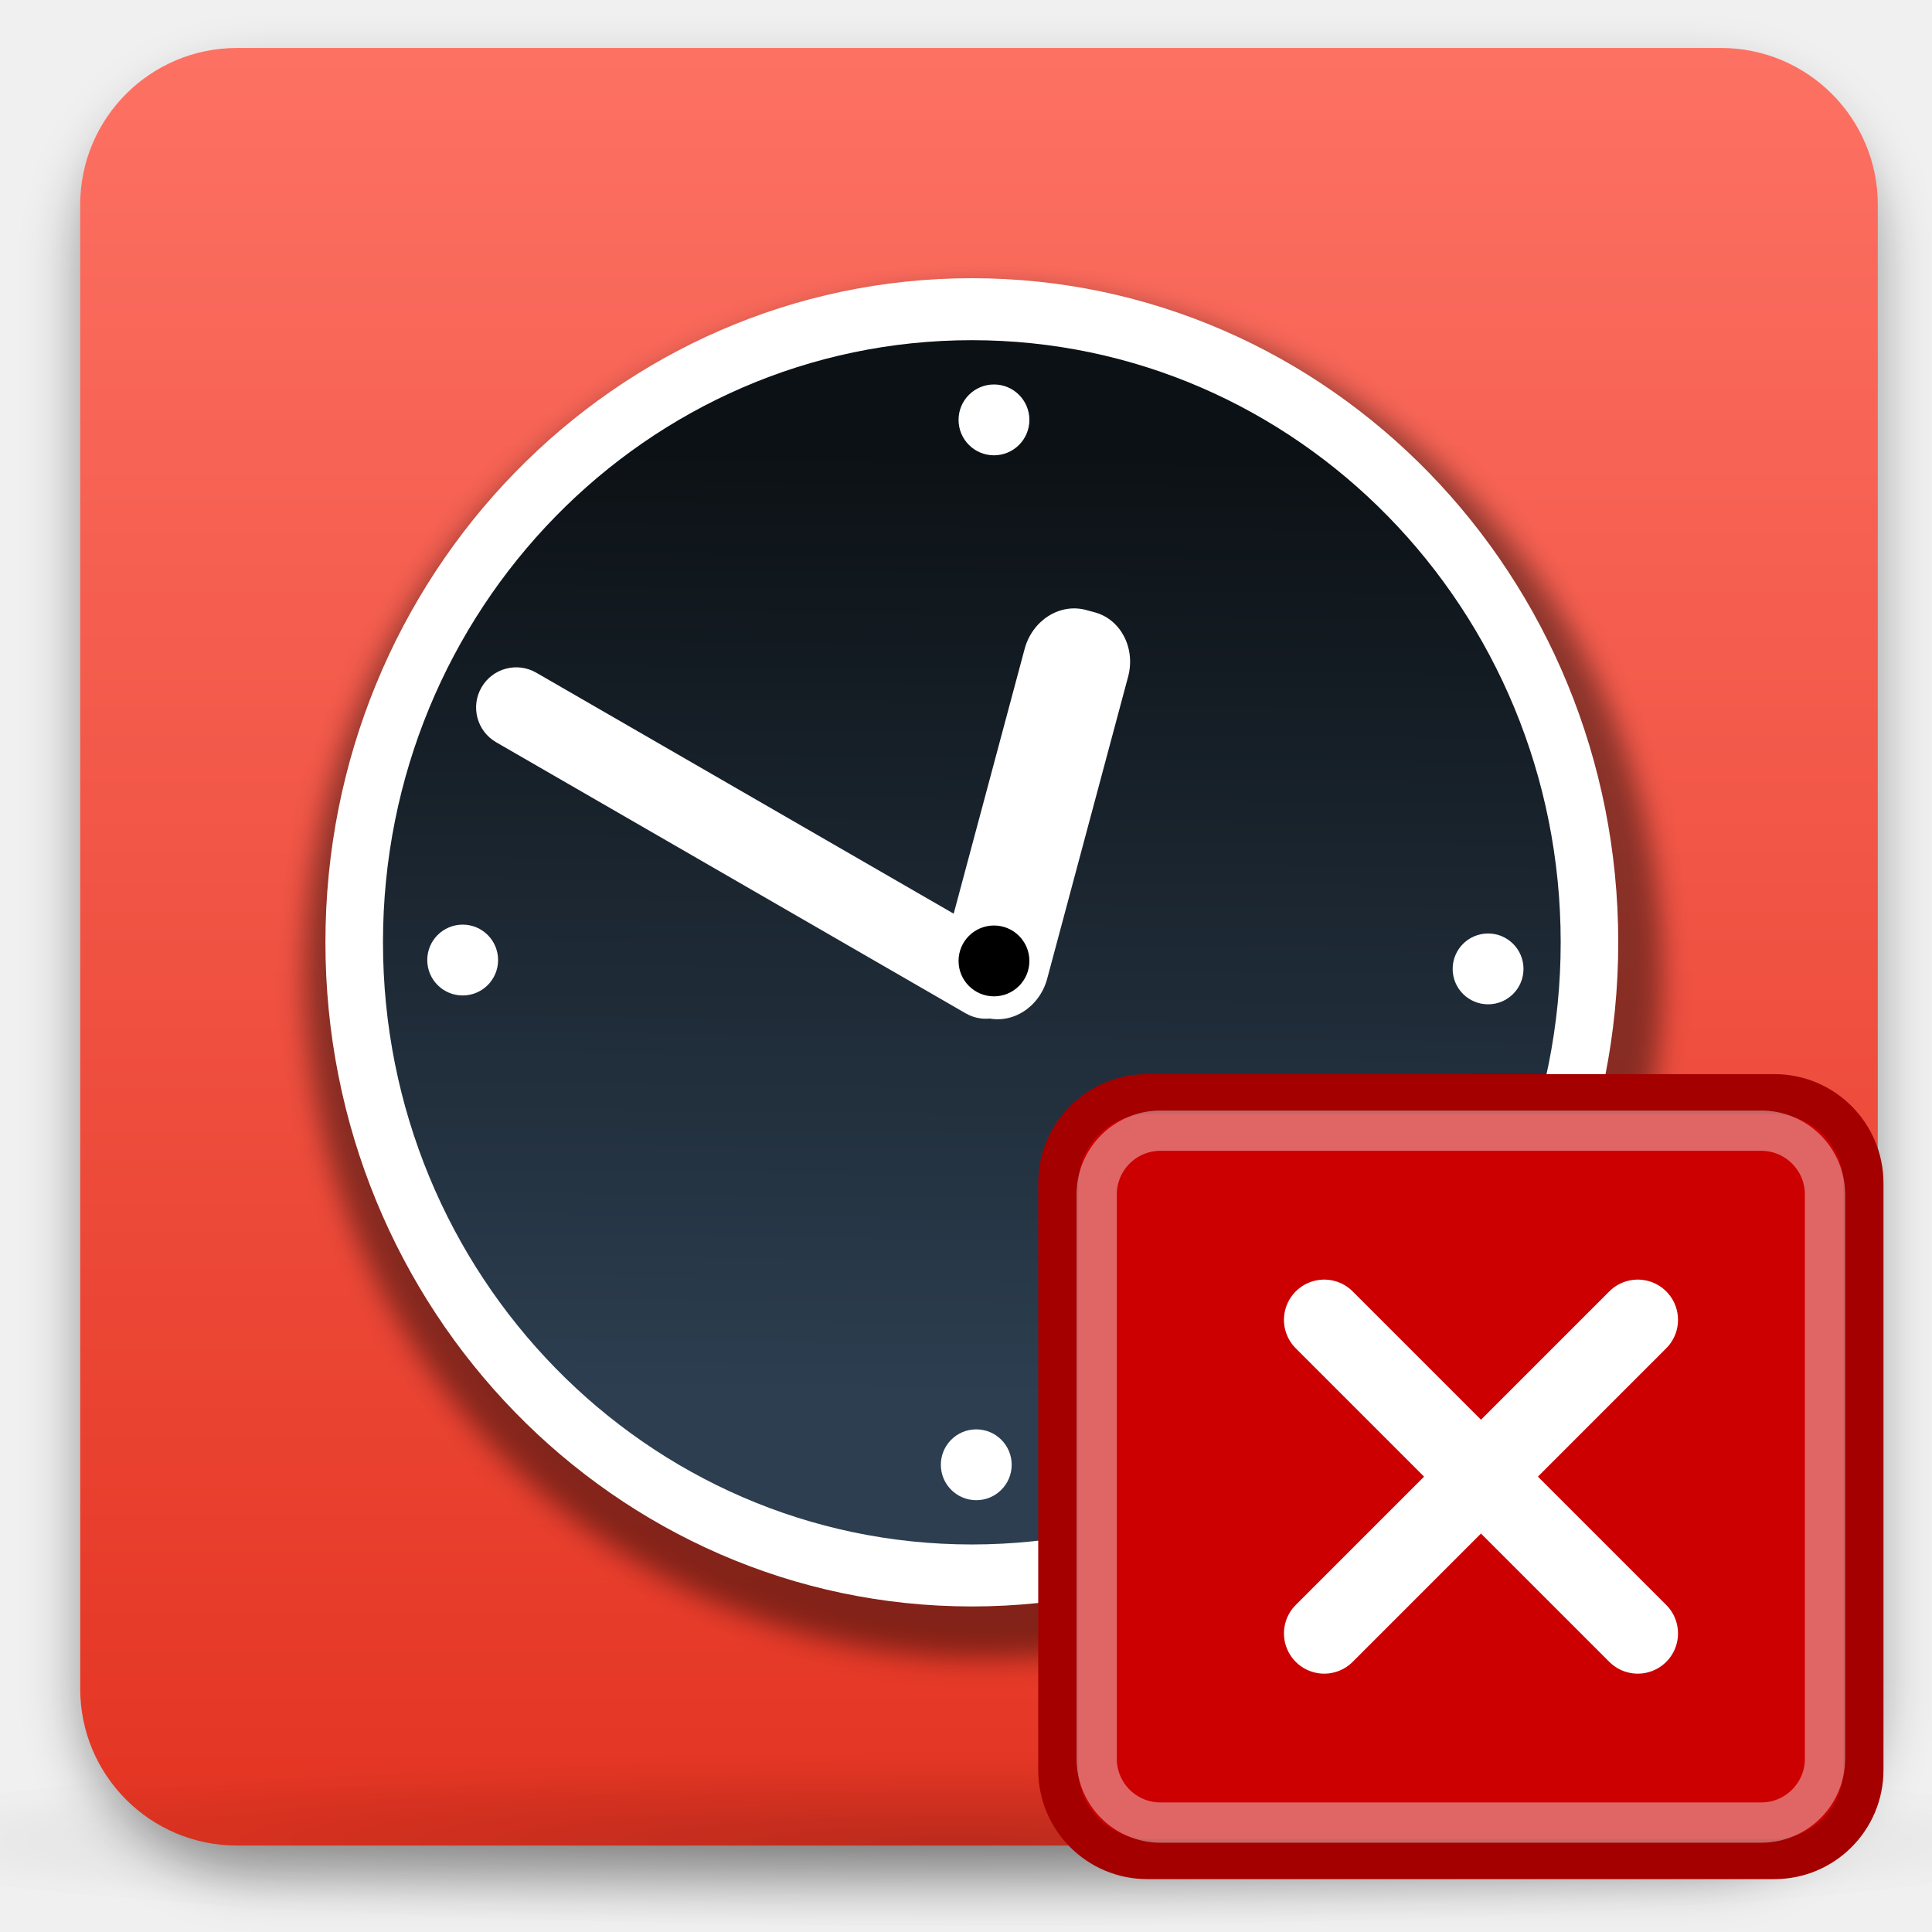
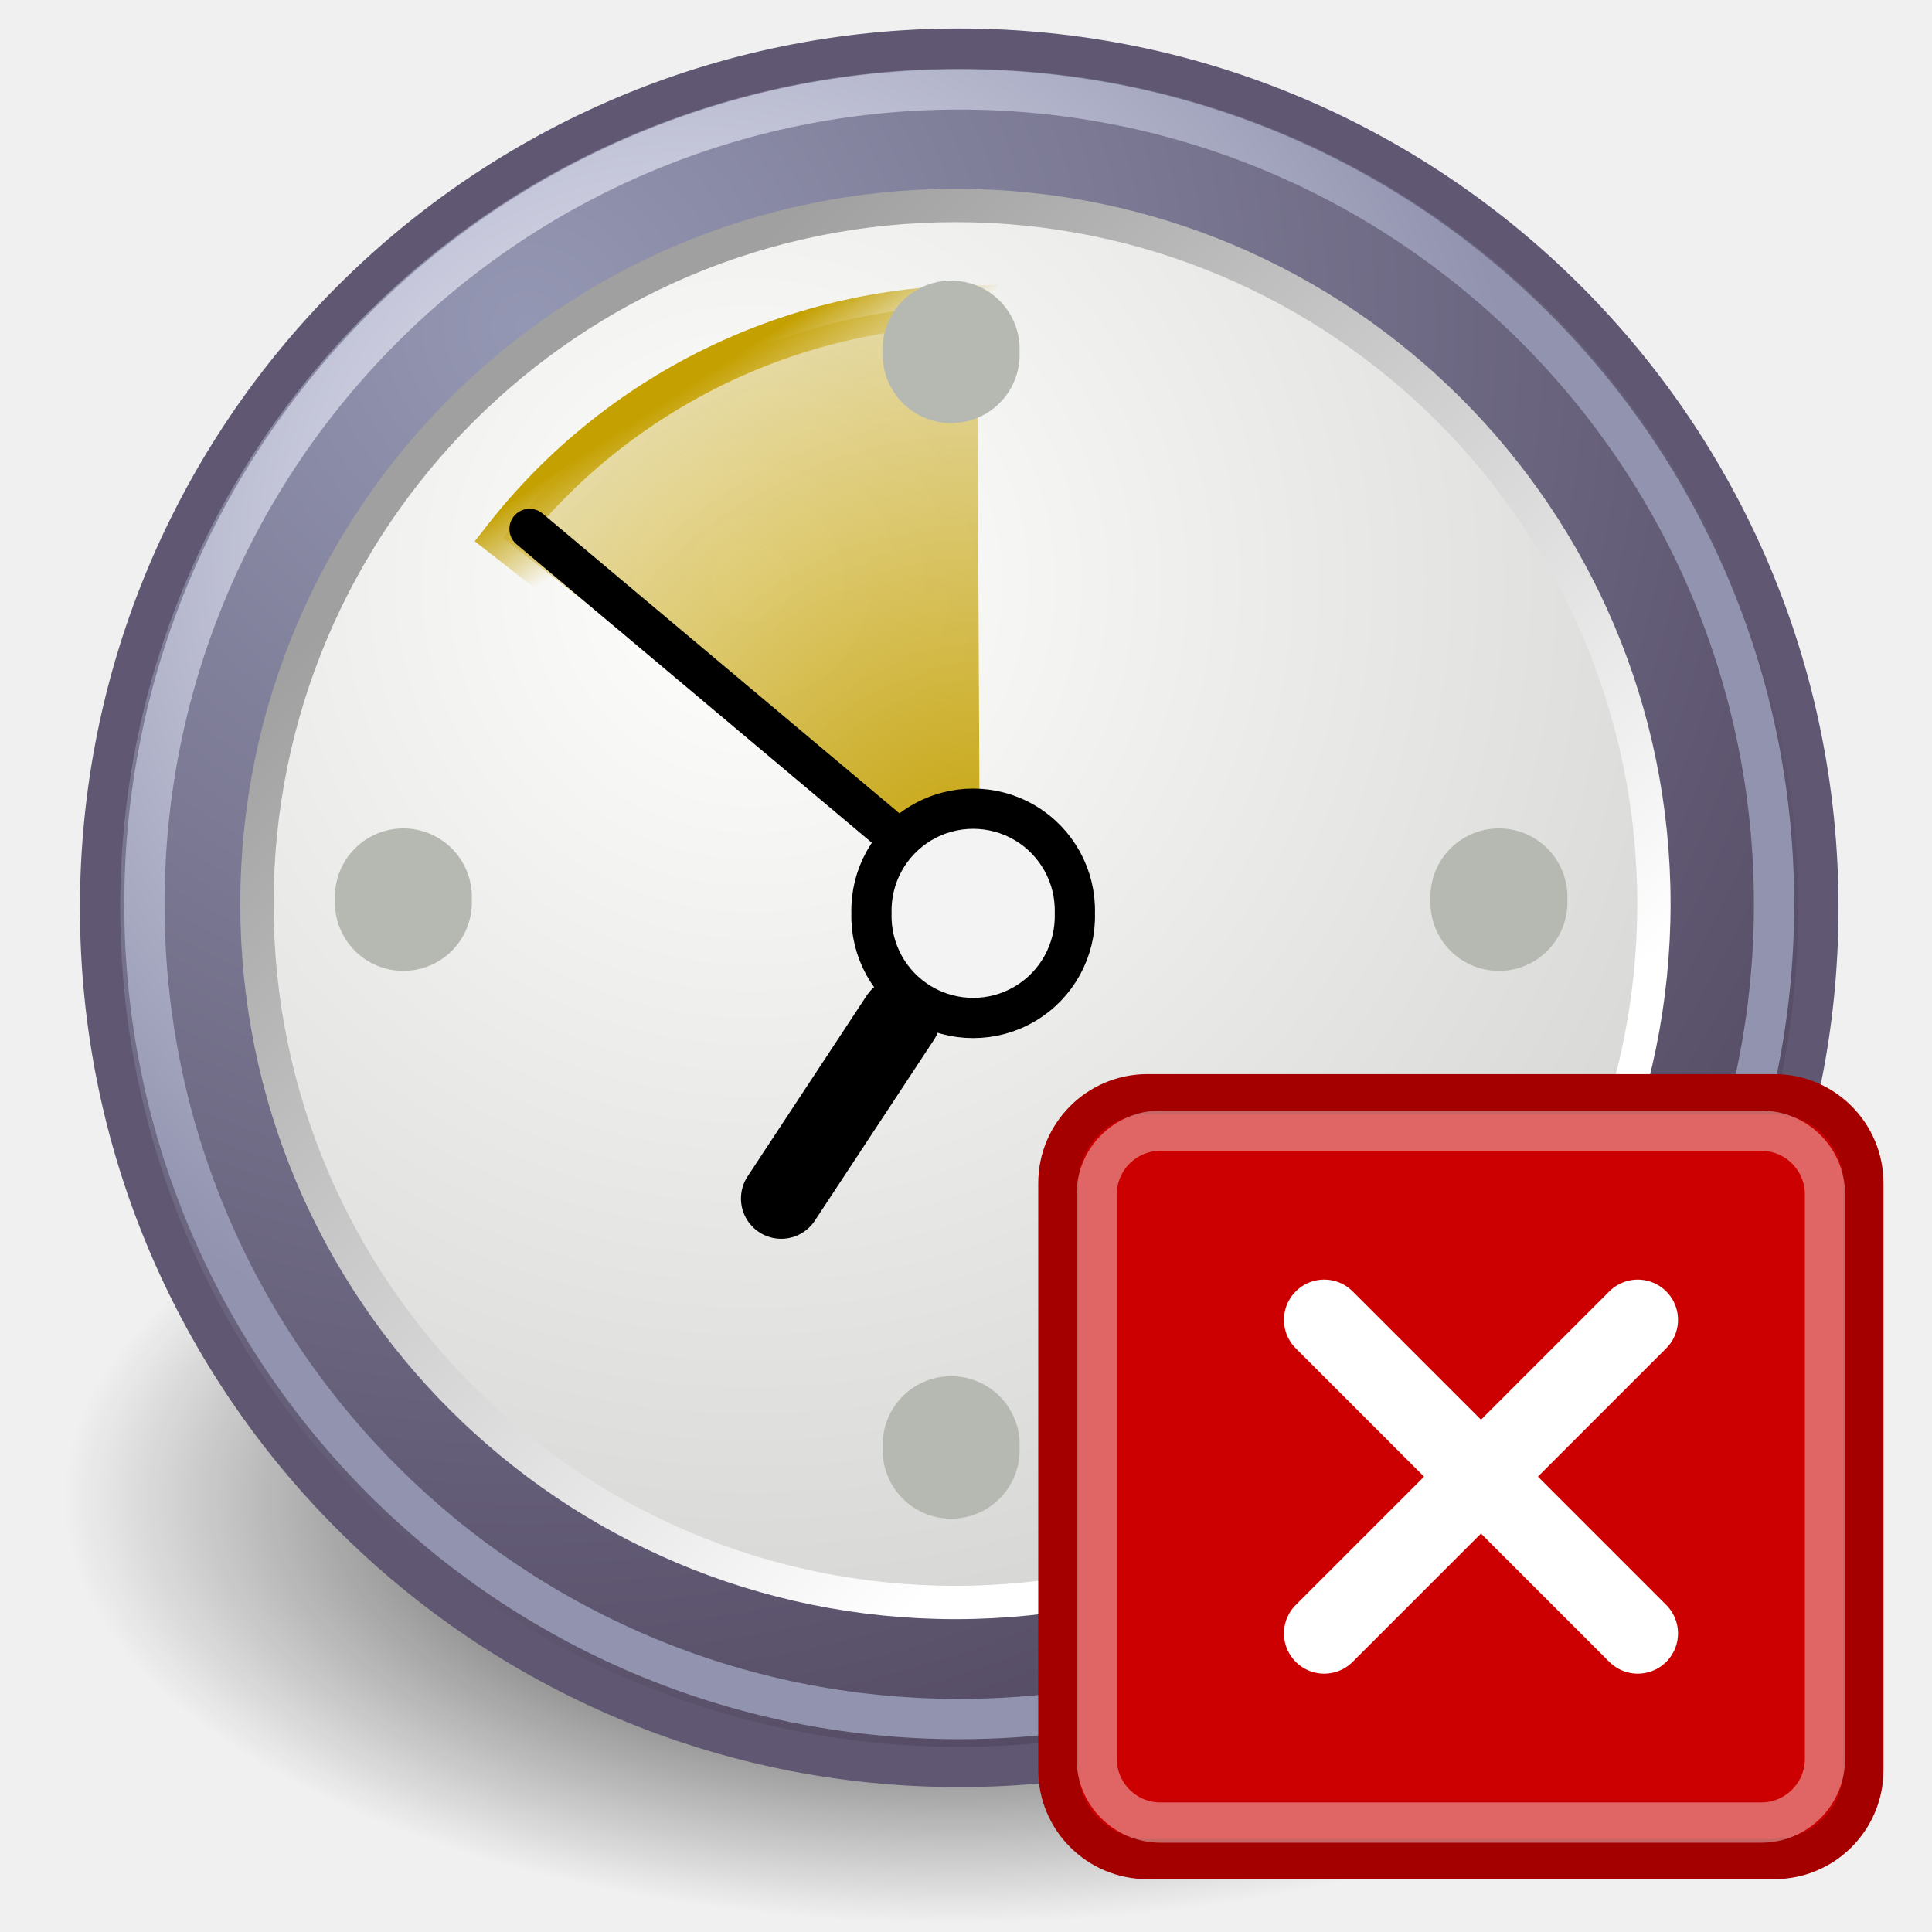
<svg xmlns="http://www.w3.org/2000/svg" xmlns:xlink="http://www.w3.org/1999/xlink" width="48px" height="48px" id="svg11300" version="1.1">
  <defs id="defs3">
+     <linearGradient id="linearGradient5204">
+       <stop style="stop-color:#c4a000;stop-opacity:1;" offset="0" id="stop5206" />
+       <stop style="stop-color:#c4a000;stop-opacity:0;" offset="1" id="stop5208" />
+     </linearGradient>
+     <linearGradient id="linearGradient5196">
+       <stop style="stop-color:#c4a000;stop-opacity:1;" offset="0" id="stop5198" />
+       <stop style="stop-color:#c4a000;stop-opacity:0;" offset="1" id="stop5200" />
+     </linearGradient>
    <linearGradient id="linearGradient12512">
      <stop style="stop-color:#ffffff;stop-opacity:1;" offset="0" id="stop12513" />
      <stop style="stop-color:#fff520;stop-opacity:0.891;" offset="0.5" id="stop12517" />
      <stop style="stop-color:#fff300;stop-opacity:0;" offset="1" id="stop12514" />
    </linearGradient>
    <linearGradient id="linearGradient10653">
      <stop style="stop-color:#f3f4ff;stop-opacity:1;" offset="0" id="stop10655" />
      <stop style="stop-color:#9193af;stop-opacity:1;" offset="1" id="stop10657" />
    </linearGradient>
    <linearGradient id="linearGradient42174">
      <stop style="stop-color:#a0a0a0;stop-opacity:1;" offset="0" id="stop42176" />
      <stop style="stop-color:#ffffff;stop-opacity:1;" offset="1" id="stop42178" />
    </linearGradient>
    <linearGradient id="linearGradient2145">
      <stop style="stop-color:#fffffd;stop-opacity:1;" offset="0" id="stop2147" />
      <stop style="stop-color:#cbcbc9;stop-opacity:1;" offset="1" id="stop2149" />
    </linearGradient>
    <linearGradient id="linearGradient37935">
      <stop id="stop37937" offset="0" style="stop-color:#9497b3;stop-opacity:1;" />
      <stop id="stop37939" offset="1" style="stop-color:#4c4059;stop-opacity:1;" />
    </linearGradient>
    <linearGradient id="linearGradient2152">
      <stop id="stop2154" offset="0" style="stop-color:#9aa29a;stop-opacity:1;" />
      <stop id="stop2156" offset="1" style="stop-color:#b5beb5;stop-opacity:1;" />
    </linearGradient>
-     <radialGradient xlink:href="#linearGradient14341" id="radialGradient14343" cx="-27.2" cy="23.2" fx="-27.2" fy="23.2" r="21.5" gradientUnits="userSpaceOnUse" gradientTransform="matrix(1.2452,0,0,0.09482,57.65088,43.53318)" />
-     <linearGradient id="linearGradient14341">
-       <stop style="stop-color:#000000;stop-opacity:0.519" offset="0" id="stop14337" />
-       <stop style="stop-color:#000000;stop-opacity:0.02" offset="1" id="stop14339" />
+     <linearGradient id="linearGradient3816">
+       <stop style="stop-color:#000000;stop-opacity:1;" offset="0" id="stop3818" />
+       <stop style="stop-color:#000000;stop-opacity:0;" offset="1" id="stop3820" />
    </linearGradient>
-     <linearGradient xlink:href="#linearGradient14230" id="linearGradient4578" gradientUnits="userSpaceOnUse" x1="-418" y1="-76" x2="-417" y2="20" gradientTransform="matrix(0.2552,0,0,0.2442,131.7909,-16.15198)" />
-     <linearGradient id="linearGradient14230">
-       <stop style="stop-color:#2c3e50;stop-opacity:1;" offset="0" id="stop14226" />
-       <stop style="stop-color:#0c1115;stop-opacity:1" offset="1" id="stop14228" />
-     </linearGradient>
-     <filter style="color-interpolation-filters:sRGB" id="filter4633" x="-0.024" width="1.05" y="-0.024" height="1.05">
-       <feGaussianBlur stdDeviation="1.48" id="feGaussianBlur4635" />
-     </filter>
-     <linearGradient xlink:href="#linearGradient14418" id="linearGradient14242" x1="-34.6" y1="-3.62" x2="-34.6" y2="35.7" gradientUnits="userSpaceOnUse" gradientTransform="matrix(1.1418,0,0,1.1418,46.21088,4.711975)" />
-     <linearGradient id="linearGradient14418">
-       <stop style="stop-color:#fd7264;stop-opacity:1" offset="0" id="stop14414" />
-       <stop style="stop-color:#e43422;stop-opacity:1" offset="1" id="stop14416" />
-     </linearGradient>
-     <filter style="color-interpolation-filters:sRGB" id="filter14329" x="-0.036" width="1.07" y="-0.036" height="1.07">
-       <feGaussianBlur stdDeviation="0.586" id="feGaussianBlur14331" />
-     </filter>
+     <radialGradient xlink:href="#linearGradient3816" id="radialGradient3822" cx="31.113" cy="19.009" fx="31.113" fy="19.009" r="8.662" gradientUnits="userSpaceOnUse" />
+     <linearGradient xlink:href="#linearGradient2152" id="linearGradient4307" gradientUnits="userSpaceOnUse" gradientTransform="matrix(3.123841,0,0,0.969691,-31.88758,-19.59492)" x1="8.916" y1="37.197" x2="9.886" y2="52.091" />
+     <radialGradient xlink:href="#linearGradient10653" id="radialGradient4309" gradientUnits="userSpaceOnUse" cx="11.329" cy="10.584" fx="11.329" fy="10.584" r="15.532" />
+     <radialGradient xlink:href="#linearGradient2145" id="radialGradient4311" gradientUnits="userSpaceOnUse" cx="11.902" cy="10.045" fx="11.902" fy="10.045" r="29.293" />
+     <linearGradient xlink:href="#linearGradient42174" id="linearGradient4313" gradientUnits="userSpaceOnUse" x1="6.342" y1="7.789" x2="22.218" y2="25.884" />
+     <radialGradient xlink:href="#linearGradient5196" id="radialGradient5202" cx="23.375" cy="10.973" fx="23.375" fy="10.973" r="3.348" gradientTransform="matrix(3.63042,1.654030e-15,-1.608743e-15,3.742066,-61.48607,-29.18618)" gradientUnits="userSpaceOnUse" />
+     <linearGradient xlink:href="#linearGradient5204" id="linearGradient5210" x1="19.667" y1="4.257" x2="20.33" y2="5.285" gradientUnits="userSpaceOnUse" />
+     <radialGradient xlink:href="#linearGradient37935" id="radialGradient5212" gradientUnits="userSpaceOnUse" cx="8.747" cy="6.828" fx="8.747" fy="6.828" r="29.89" />
  </defs>
  <g id="layer1">
-     <rect y="-2.49" x="-36.8" height="39.1" width="39.1" id="rect14208" style="fill:#000000;fill-opacity:0.373;stroke:none;stroke-width:0.585;stroke-miterlimit:4;stroke-dasharray:none;filter:url(#filter14329)" rx="3.89" ry="3.89" transform="matrix(1.1418,0,0,1.1418,44.01088,4.711976)" />
-     <rect style="fill:url(#linearGradient14242);fill-opacity:1;stroke-width:0.668;stroke-miterlimit:4;stroke-dasharray:none" id="rect14280" width="44.66" height="44.66" x="1.993" y="1.192" rx="3.894" ry="3.894" />
-     <ellipse id="path3744-5-3" style="fill:#000000;fill-opacity:0.43;stroke-width:1.249;filter:url(#filter4633)" ry="75" rx="73" cy="51" cx="155" transform="matrix(0.231,0,0,-0.2266,-11.36312,35.75398)" />
-     <ellipse id="path3744-5" style="fill:#ffffff;fill-opacity:1;stroke-width:0.275" ry="16.5" rx="16.06" cy="-23.412" cx="24.145" transform="scale(1,-1)" />
-     <ellipse id="path3744" style="fill:url(#linearGradient4578);fill-opacity:1;stroke-width:0.25" ry="14.96" rx="14.63" cy="-23.412" cx="24.145" transform="scale(1,-1)" />
-     <ellipse style="opacity:0.331;fill:url(#radialGradient14343);fill-opacity:1;stroke:none;stroke-width:0;stroke-linecap:round;stroke-miterlimit:4;stroke-dasharray:none;stroke-opacity:1" id="path14335" cx="23.793" cy="45.698" rx="28.16" ry="2.147" />
+     <path d="M 39.775 19.009 A 8.662 8.662 0 1 1  22.451,19.009 A 8.662 8.662 0 1 1  39.775 19.009 z" id="path4318" style="opacity:1;color:#000000;fill:url(#radialGradient3822);fill-opacity:1;fill-rule:evenodd;stroke:none;stroke-width:1px;stroke-linecap:round;stroke-linejoin:round;marker:none;marker-start:none;marker-mid:none;marker-end:none;stroke-miterlimit:4;stroke-dasharray:none;stroke-dashoffset:0;stroke-opacity:1;visibility:visible;display:inline;overflow:visible" transform="matrix(2.563158,0,0,1.219602,-55.98414,14.04144)" />
+     <path id="path14341" d="M 18.588,1.404 L 4.227,18.097 L 5.485,19.34 L 18.588,1.404 z " style="color:#000000;fill:url(#linearGradient4307);fill-opacity:1;fill-rule:evenodd;stroke:none;stroke-width:1;stroke-linecap:butt;stroke-linejoin:miter;marker:none;marker-start:none;marker-mid:none;marker-end:none;stroke-miterlimit:4;stroke-dashoffset:0;stroke-opacity:1;visibility:visible;display:inline;overflow:visible" />
+     <path id="path18921" d="M 18.467,1.314 L 5.661,19.073 L 7.49,20.688 L 18.467,1.314 z " style="fill:#fefefe;fill-opacity:1;fill-rule:evenodd;stroke:none;stroke-width:1;stroke-linecap:butt;stroke-linejoin:miter;stroke-miterlimit:4;stroke-opacity:1" />
+     <path transform="matrix(1.431529,0,0,1.431529,0.569459,-1.654618)" d="M 31.161 16.911 A 14.911 14.911 0 1 1  1.339,16.911 A 14.911 14.911 0 1 1  31.161 16.911 z" id="path27786" style="fill:url(#radialGradient5212);fill-opacity:1;fill-rule:evenodd;stroke:#605773;stroke-width:0.699;stroke-linecap:round;stroke-linejoin:round;stroke-miterlimit:4;stroke-dashoffset:0;stroke-opacity:1" />
+     <path transform="matrix(1.163838,0,0,1.163838,4.824801,2.777556)" d="M 31.161 16.911 A 14.911 14.911 0 1 1  1.339,16.911 A 14.911 14.911 0 1 1  31.161 16.911 z" id="path35549" style="fill:url(#radialGradient4311);fill-opacity:1;fill-rule:evenodd;stroke:url(#linearGradient4313);stroke-width:0.711;stroke-linecap:round;stroke-linejoin:round;stroke-miterlimit:4;stroke-dashoffset:0;stroke-opacity:1" />
+     <path style="opacity:1;color:#000000;fill:url(#radialGradient5202);fill-opacity:1;fill-rule:evenodd;stroke:url(#linearGradient5210);stroke-width:0.565;stroke-linecap:butt;stroke-linejoin:miter;marker:none;marker-start:none;marker-mid:none;marker-end:none;stroke-miterlimit:4;stroke-dasharray:none;stroke-dashoffset:0;stroke-opacity:1;visibility:visible;display:inline;overflow:visible" id="path4120" d="M 16.679,6.639 A 8.5,8.5 0 0 1 23.333,3.375 L 23.375,11.875 z" transform="matrix(1.769951,0,0,1.769951,-17.02424,1.610741)" />
+     <path transform="matrix(2.073295,0,0,2.073295,-7.310224,-13.13682)" d="M 16.406 17.281 A 1.219 1.219 0 1 1  13.969,17.281 A 1.219 1.219 0 1 1  16.406 17.281 z" id="path34778" style="fill:#f3f3f3;fill-opacity:1;fill-rule:evenodd;stroke:#000000;stroke-width:0.482;stroke-linecap:round;stroke-linejoin:round;stroke-miterlimit:4;stroke-dashoffset:0;stroke-opacity:1;stroke-dasharray:none" />
+     <path id="path35559" d="M 22.177,20.718 L 13.156,13.14" style="fill:none;fill-opacity:0.75;fill-rule:evenodd;stroke:#000000;stroke-width:1;stroke-linecap:round;stroke-linejoin:miter;stroke-miterlimit:4;stroke-opacity:1;stroke-dasharray:none" />
+     <path id="path35561" d="M 19.409,29.777 L 22.369,25.283" style="fill:none;fill-opacity:0.75;fill-rule:evenodd;stroke:#000000;stroke-width:2;stroke-linecap:round;stroke-linejoin:miter;stroke-miterlimit:4;stroke-opacity:1;stroke-dasharray:none" />
+     <path transform="matrix(2.749493,0,0,2.749493,-22.30073,-12.40939)" d="M 17.324 7.693 A 0.619 0.619 0 1 1  16.087,7.693 A 0.619 0.619 0 1 1  17.324 7.693 z" id="path35563" style="fill:#b6b9b1;fill-opacity:1;fill-rule:evenodd;stroke:none;stroke-width:1.369;stroke-linecap:round;stroke-linejoin:round;stroke-miterlimit:4;stroke-dashoffset:0;stroke-opacity:1;opacity:1" />
+     <path transform="matrix(2.749493,0,0,2.749493,-22.30073,14.80922)" d="M 17.324 7.693 A 0.619 0.619 0 1 1  16.087,7.693 A 0.619 0.619 0 1 1  17.324 7.693 z" id="path35565" style="fill:#b6b9b1;fill-opacity:1;fill-rule:evenodd;stroke:none;stroke-width:1.369;stroke-linecap:round;stroke-linejoin:round;stroke-miterlimit:4;stroke-dashoffset:0;stroke-opacity:1;opacity:1" />
+     <path transform="matrix(2.749493,0,0,2.749493,-35.91004,1.19989)" d="M 17.324 7.693 A 0.619 0.619 0 1 1  16.087,7.693 A 0.619 0.619 0 1 1  17.324 7.693 z" id="path35567" style="fill:#b6b9b1;fill-opacity:1;fill-rule:evenodd;stroke:none;stroke-width:1.369;stroke-linecap:round;stroke-linejoin:round;stroke-miterlimit:4;stroke-dashoffset:0;stroke-opacity:1;opacity:1" />
+     <path transform="matrix(2.749493,0,0,2.749493,-8.691448,1.19989)" d="M 17.324 7.693 A 0.619 0.619 0 1 1  16.087,7.693 A 0.619 0.619 0 1 1  17.324 7.693 z" id="path35569" style="fill:#b6b9b1;fill-opacity:1;fill-rule:evenodd;stroke:none;stroke-width:1.369;stroke-linecap:round;stroke-linejoin:round;stroke-miterlimit:4;stroke-dashoffset:0;stroke-opacity:1;opacity:1" />
+     <path style="fill:none;fill-opacity:1;fill-rule:evenodd;stroke:url(#radialGradient4309);stroke-width:0.737;stroke-linecap:round;stroke-linejoin:round;stroke-miterlimit:4;stroke-dashoffset:0;stroke-opacity:1" id="path10651" d="M 31.161 16.911 A 14.911 14.911 0 1 1  1.339,16.911 A 14.911 14.911 0 1 1  31.161 16.911 z" transform="matrix(1.357654,0,0,1.357654,1.769896,-0.493735)" />
    <g id="g3147" transform="translate(-2.20532,-0.313709)">
      <rect ry="2.21" rx="2.21" y="27.5" x="28.5" height="19" width="20" id="rect1686" style="color:#000000;display:inline;overflow:visible;visibility:visible;opacity:1;fill:#cc0000;fill-opacity:1;fill-rule:evenodd;stroke:#a40000;stroke-width:1;stroke-linecap:square;stroke-linejoin:round;stroke-miterlimit:4;stroke-dasharray:none;stroke-dashoffset:0;stroke-opacity:1;marker:none;marker-start:none;marker-mid:none;marker-end:none" />
      <g transform="matrix(0.779029,0,0,0.779029,28.87262,8.175921)" id="g2254">
        <path style="color:#000000;display:inline;overflow:visible;visibility:visible;opacity:1;fill:none;fill-opacity:1;fill-rule:evenodd;stroke:#ffffff;stroke-width:2.567;stroke-linecap:round;stroke-linejoin:round;stroke-miterlimit:4;stroke-dasharray:none;stroke-dashoffset:0;stroke-opacity:1;marker:none;marker-start:none;marker-mid:none;marker-end:none" d="M 8,32 18,42" id="path1377" />
        <path id="path2252" d="M 18,32 8,42" style="color:#000000;display:inline;overflow:visible;visibility:visible;opacity:1;fill:none;fill-opacity:1;fill-rule:evenodd;stroke:#ffffff;stroke-width:2.567;stroke-linecap:round;stroke-linejoin:round;stroke-miterlimit:4;stroke-dasharray:none;stroke-dashoffset:0;stroke-opacity:1;marker:none;marker-start:none;marker-mid:none;marker-end:none" />
      </g>
      <rect style="color:#000000;display:inline;overflow:visible;visibility:visible;opacity:0.4;fill:none;fill-opacity:1;fill-rule:evenodd;stroke:#ffffff;stroke-width:1;stroke-linecap:square;stroke-linejoin:round;stroke-miterlimit:4;stroke-dasharray:none;stroke-dashoffset:0;stroke-opacity:1;marker:none;marker-start:none;marker-mid:none;marker-end:none" id="rect2258" width="18.095" height="17.19" x="29.452" y="28.405" rx="1.585" ry="1.585" />
    </g>
-     <circle id="path3744-5-5" style="fill:#ffffff;fill-opacity:1;stroke-width:0.015" cy="-23.852" cx="11.495" transform="scale(1,-1)" r="0.88" />
-     <circle id="path3744-5-5-6" style="fill:#ffffff;fill-opacity:1;stroke-width:0.015" cy="-24.072" cx="36.971" transform="scale(1,-1)" r="0.88" />
-     <circle id="path3744-5-5-6-2" style="fill:#ffffff;fill-opacity:1;stroke-width:0.015" cy="-36.392" cx="24.255" transform="scale(1,-1)" r="0.88" />
-     <circle id="path3744-5-5-6-9" style="fill:#ffffff;fill-opacity:1;stroke-width:0.015" cy="-10.432" cx="24.695" transform="scale(1,-1)" r="0.88" />
-     <rect id="rect8194" width="2.662" height="10.428" x="28.762" y="7.655" style="fill:#ffffff;stroke-width:0.22" rx="1.219" ry="1.331" transform="rotate(15)" />
-     <rect transform="rotate(-60)" ry="0.997" rx="0.997" style="fill:#ffffff;stroke-width:0.22" y="18.899" x="-9.807" height="15.466" width="1.995" id="rect8196" />
-     <circle r="0.88" transform="scale(1,-1)" cx="24.695" cy="-23.874" style="fill:#000000;fill-opacity:1;stroke-width:0.015" id="circle8198" />
  </g>
</svg>
